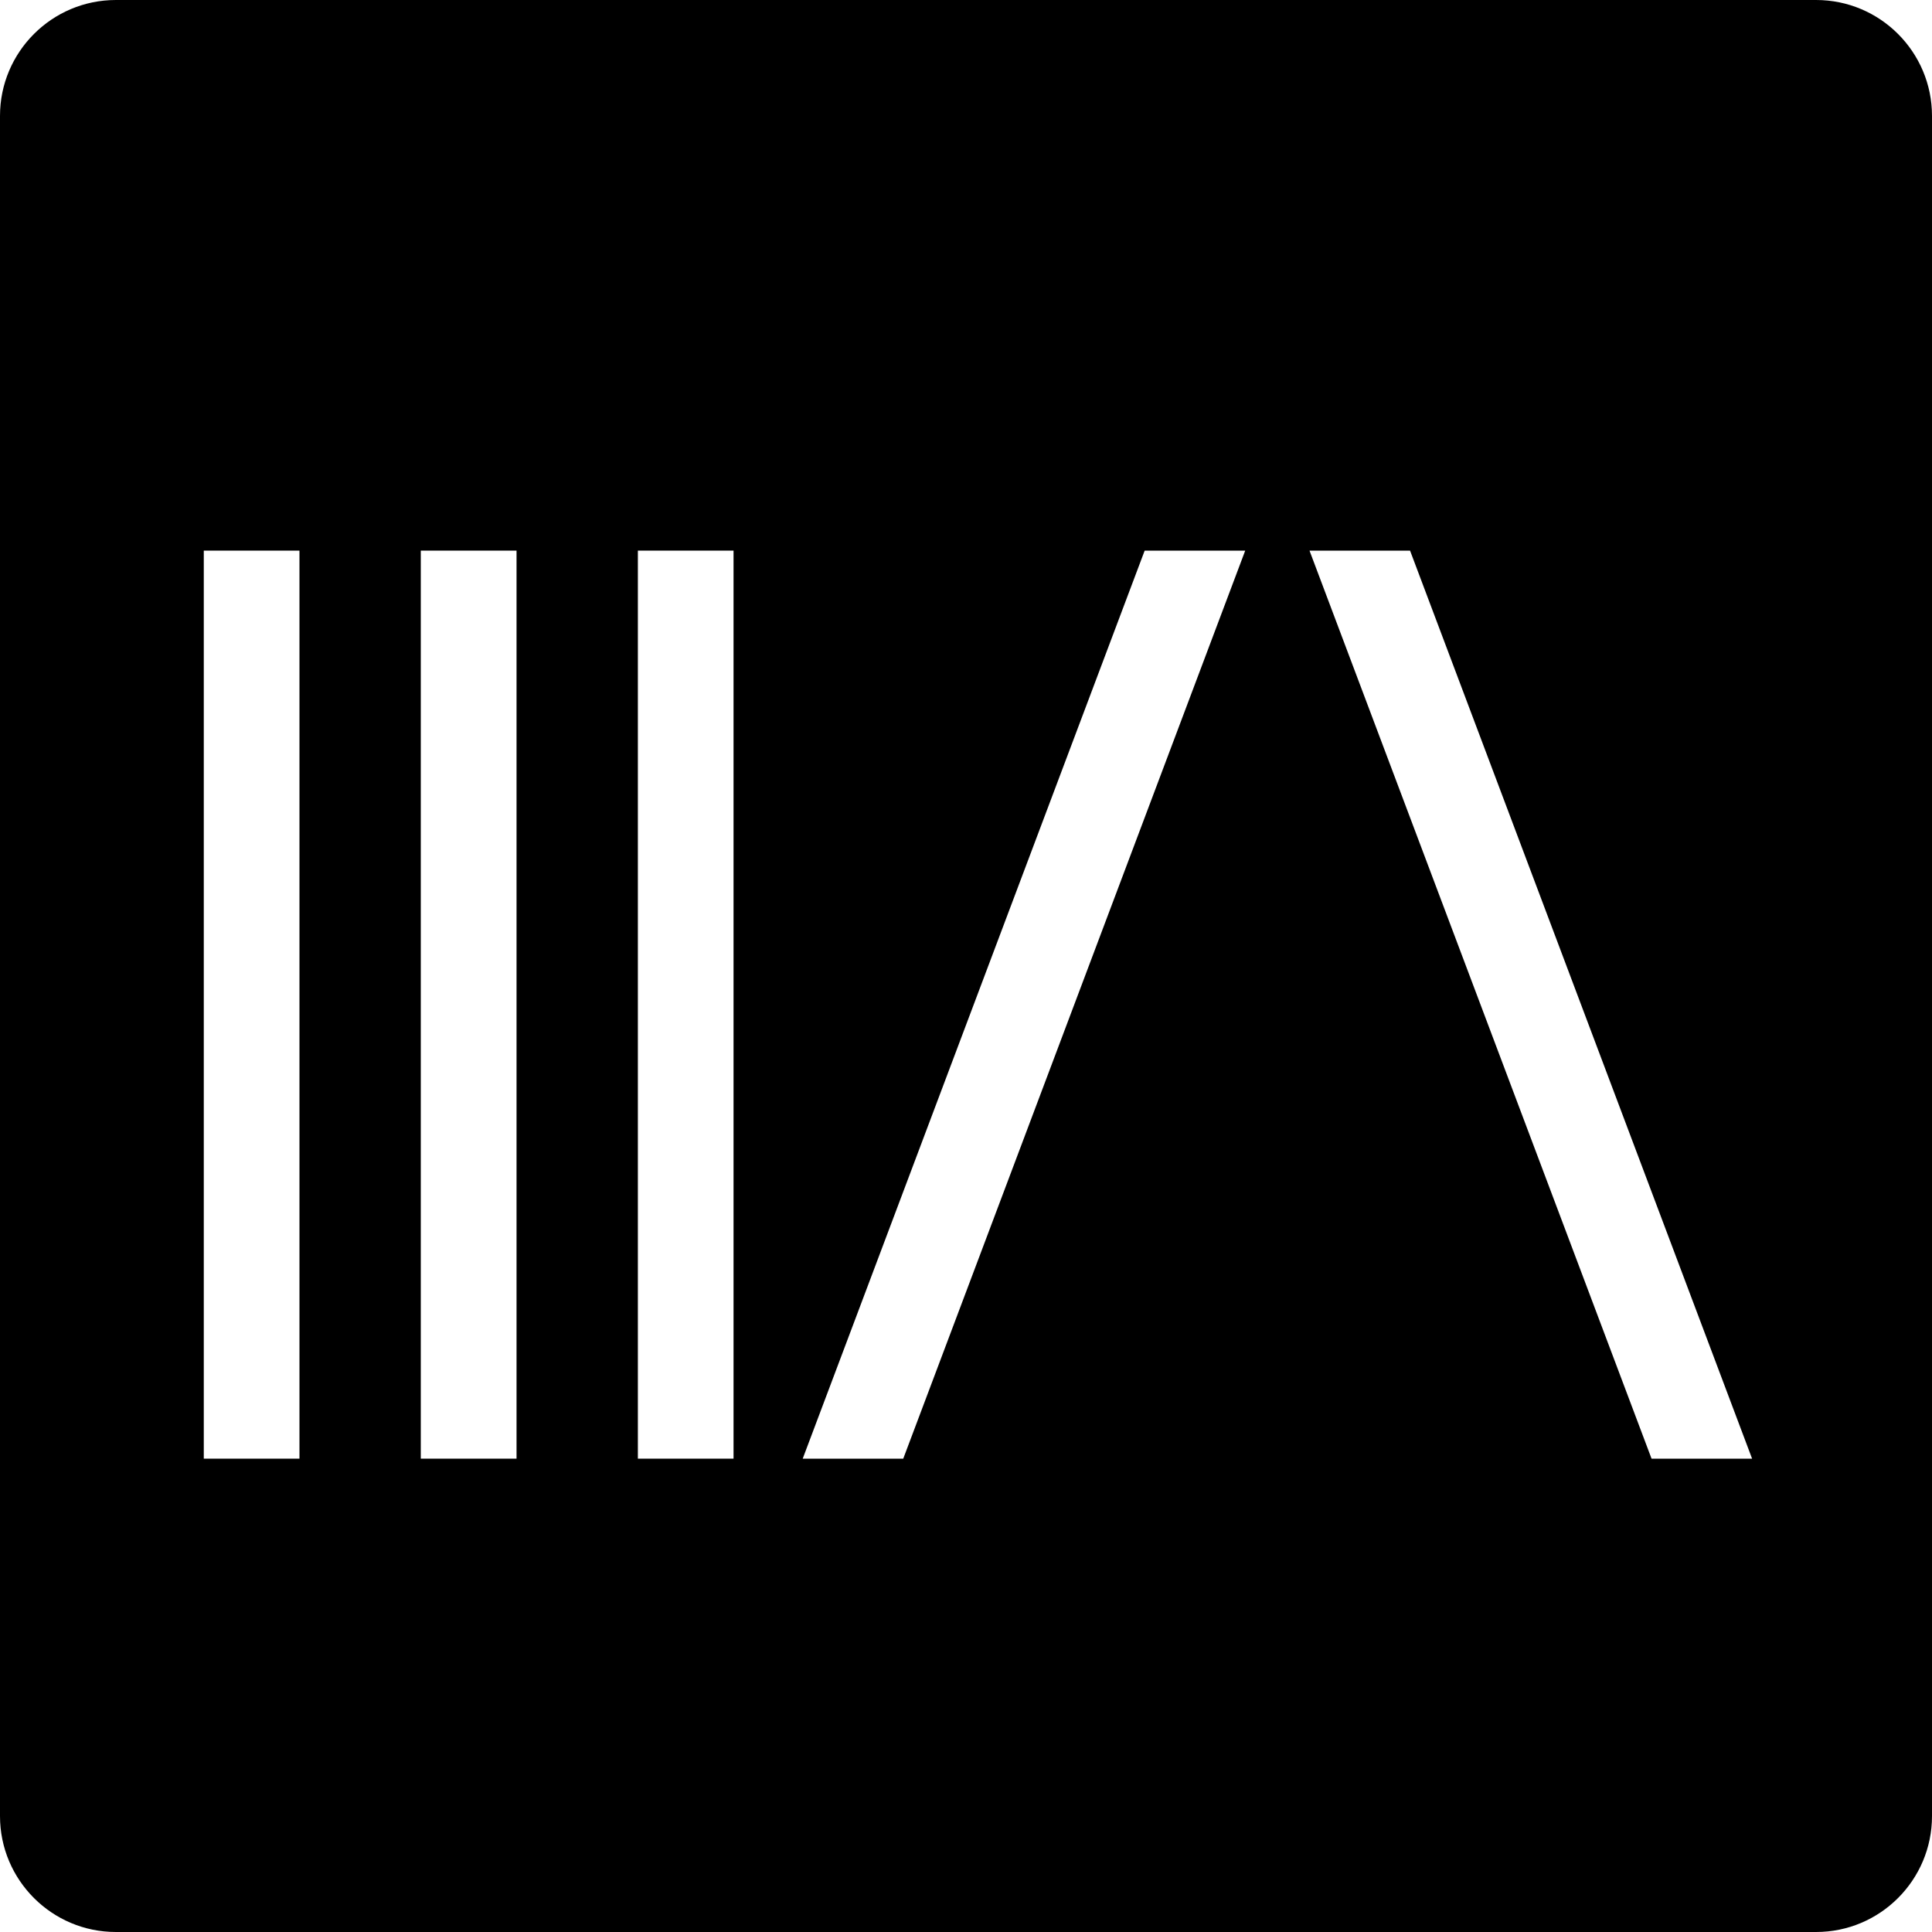
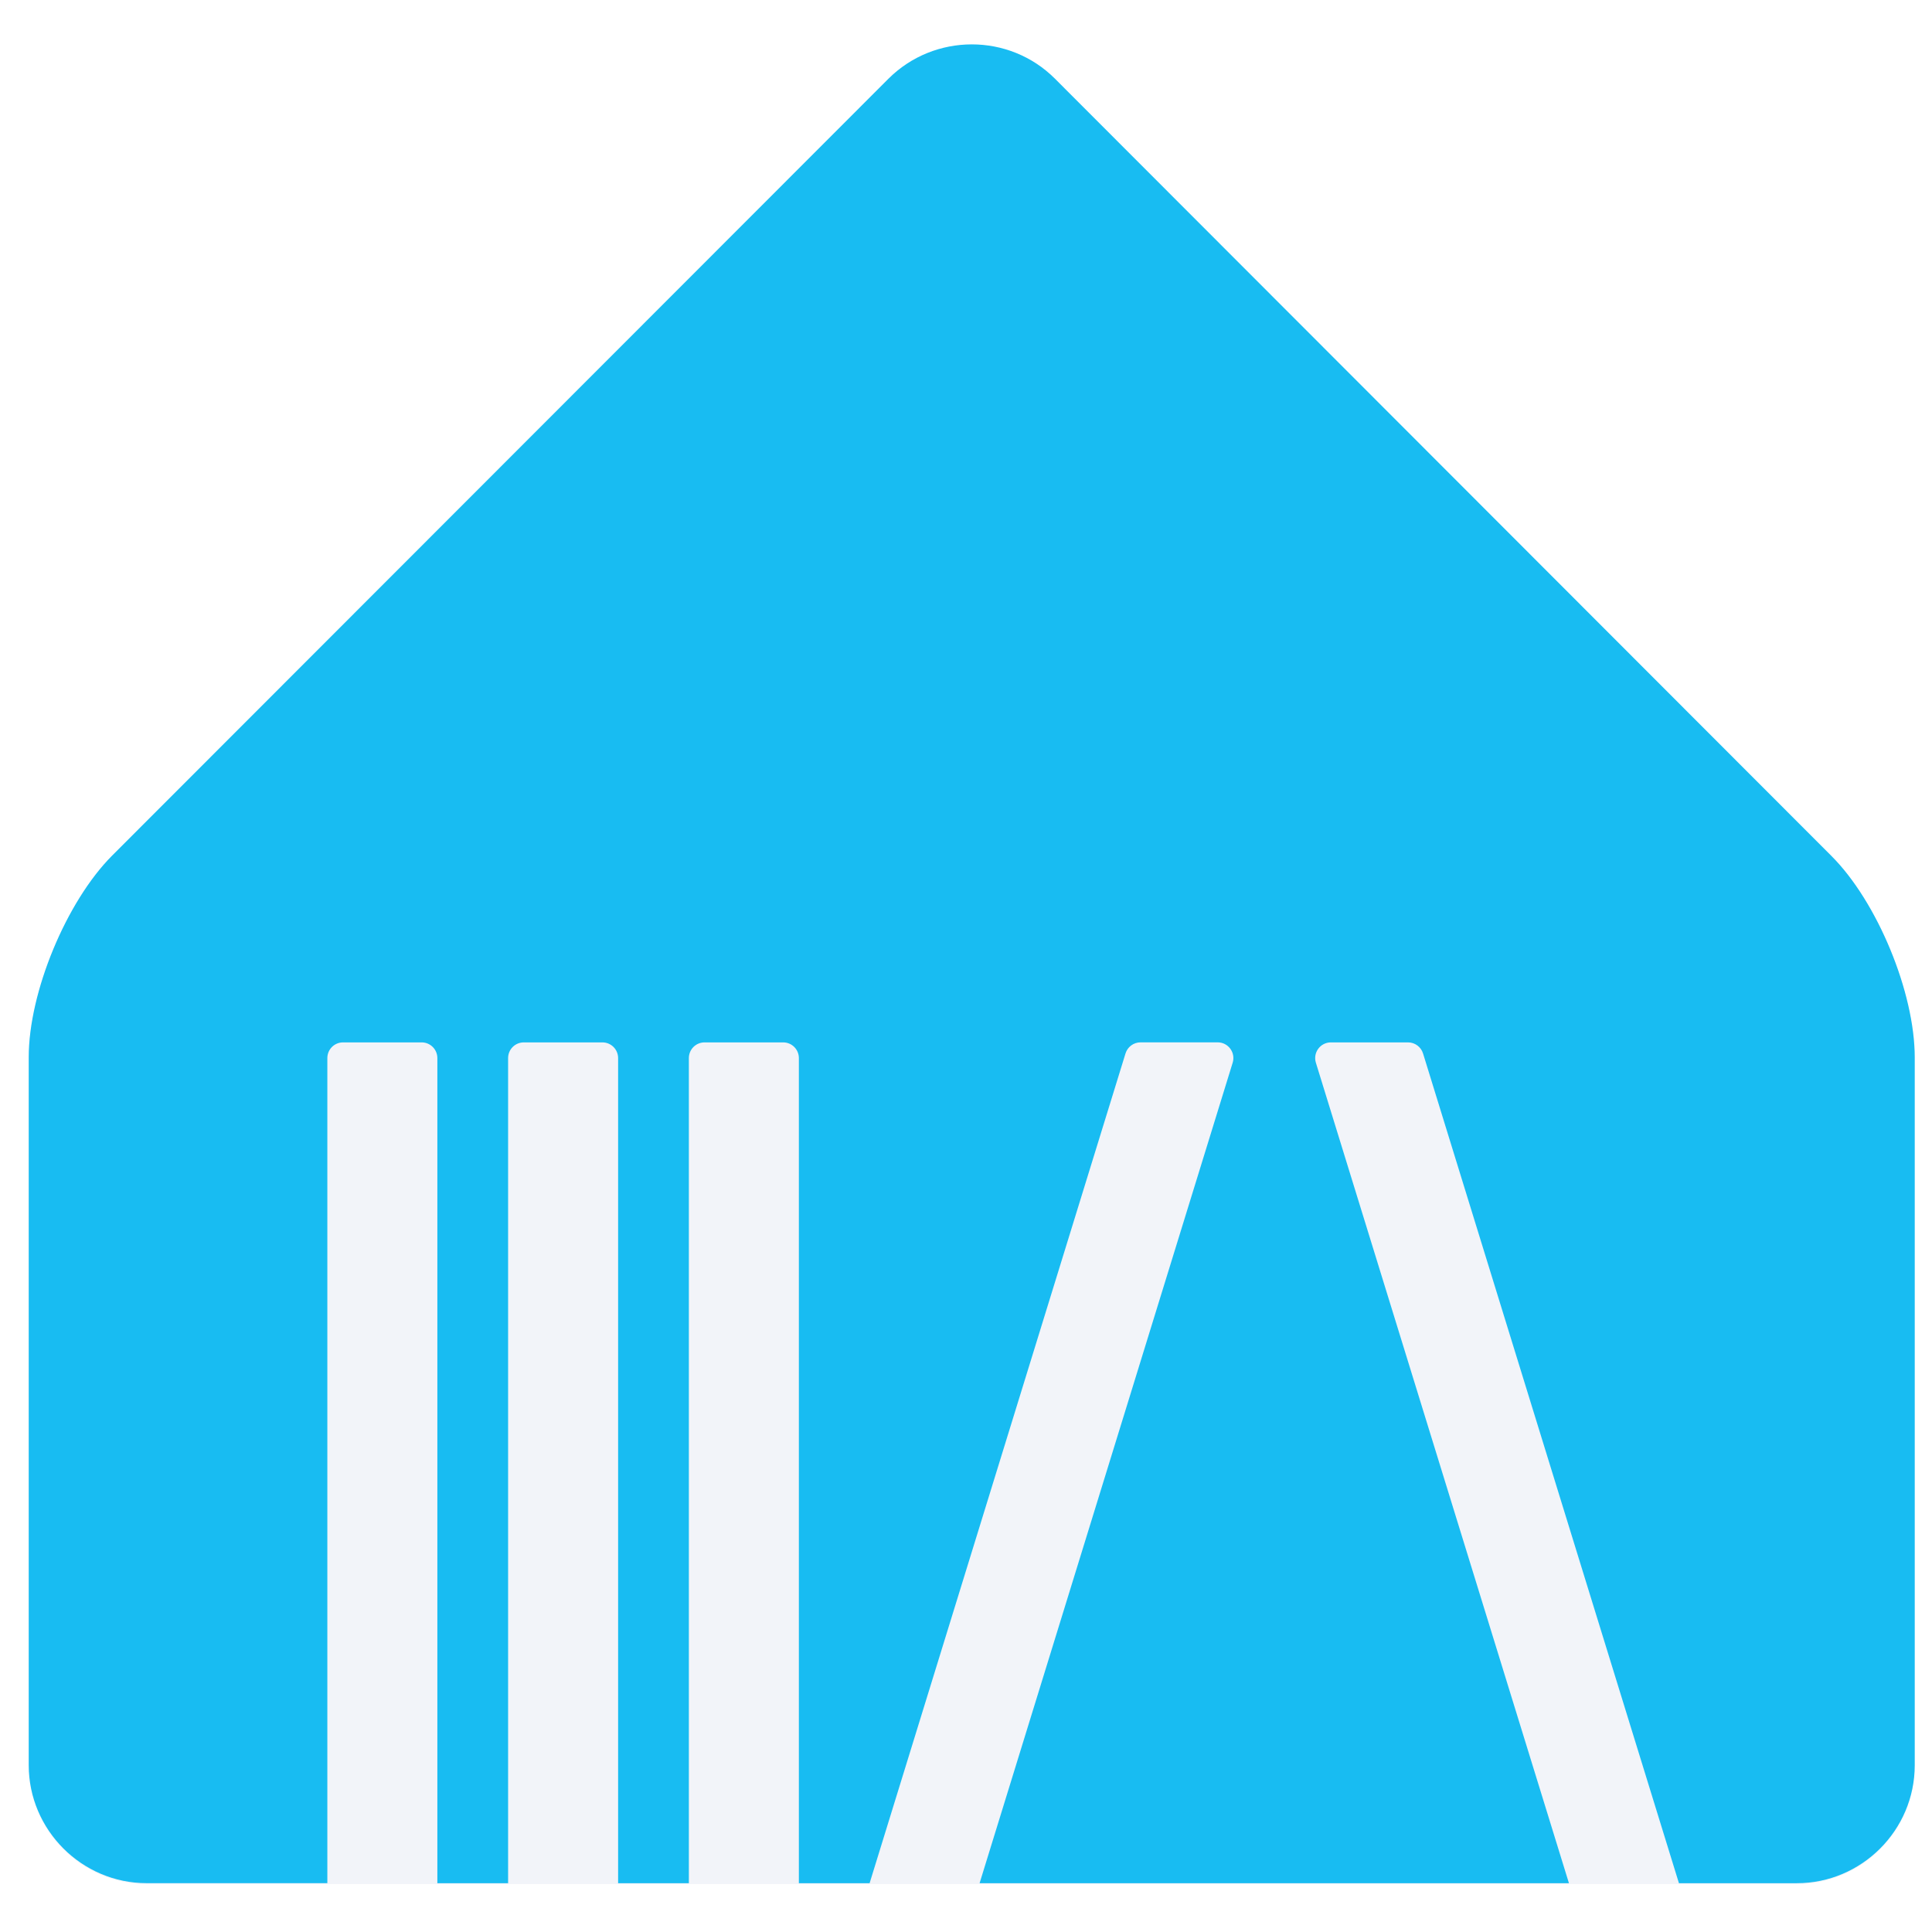
- <svg xmlns="http://www.w3.org/2000/svg" viewBox="0 0 25 25" version="1.1">
-   <g id="surface1">
-     <path style=" stroke:none;fill-rule:nonzero;fill:rgb(0%,0%,0%);fill-opacity:1;" d="M 1.5 0 L 23.5 0 C 24.328 0 25 0.672 25 1.5 L 25 23.5 C 25 24.328 24.328 25 23.5 25 L 1.5 25 C 0.672 25 0 24.328 0 23.5 L 0 1.5 C 0 0.672 0.672 0 1.5 0 Z M 1.5 0 " />
-     <path style=" stroke:none;fill-rule:nonzero;fill:rgb(100%,100%,100%);fill-opacity:1;" d="M 10.387 18.875 L 14.812 7.125 L 16.113 7.125 L 11.688 18.875 Z M 10.387 18.875 " />
-     <path style=" stroke:none;fill-rule:nonzero;fill:rgb(100%,100%,100%);fill-opacity:1;" d="M 21.371 18.875 L 16.945 7.125 L 18.246 7.125 L 22.672 18.875 Z M 21.371 18.875 " />
-     <path style=" stroke:none;fill-rule:nonzero;fill:rgb(100%,100%,100%);fill-opacity:1;" d="M 2.637 18.875 L 2.637 7.125 L 3.875 7.125 L 3.875 18.875 Z M 2.637 18.875 " />
-     <path style=" stroke:none;fill-rule:nonzero;fill:rgb(100%,100%,100%);fill-opacity:1;" d="M 5.445 18.875 L 5.445 7.125 L 6.684 7.125 L 6.684 18.875 Z M 5.445 18.875 " />
-     <path style=" stroke:none;fill-rule:nonzero;fill:rgb(100%,100%,100%);fill-opacity:1;" d="M 8.254 18.875 L 8.254 7.125 L 9.492 7.125 L 9.492 18.875 Z M 8.254 18.875 " />
-   </g>
+ <svg xmlns="http://www.w3.org/2000/svg" width="512" height="512" viewBox="0 0 52.245 52.245" fill="none" version="1.1" id="svg16">
+   <defs id="defs16" />
+   <path d="m 51.777,47.759 c 0,1.756 -1.436,3.19 -3.188,3.19 H 3.965 c -1.752,0 -3.187,-1.441 -3.187,-3.19 v -19.148 c 0,-1.756 1.017,-4.207 2.254,-5.448 L 24.024,2.156 c 1.243,-1.241 3.271,-1.241 4.508,0 L 49.524,23.169 c 1.243,1.241 2.254,3.692 2.254,5.448 v 19.148 z" fill="#f2f4f9" id="path1" />
+   <path d="m 48.59,50.925 c 1.752,0 3.188,-1.434 3.188,-3.19 v -19.142 c 0,-1.756 -1.011,-4.207 -2.254,-5.448 L 28.531,2.131 c -1.236,-1.241 -3.265,-1.241 -4.508,0 L 3.031,23.138 c -1.236,1.241 -2.254,3.692 -2.254,5.448 v 19.148 c 0,1.75 1.436,3.19 3.187,3.19 h 4.888 V 28.613 c 0,-0.235 0.19,-0.425 0.425,-0.425 h 2.125 c 0.235,0 0.425,0.19 0.425,0.425 V 50.925 h 1.913 V 28.613 c 0,-0.235 0.19,-0.425 0.425,-0.425 h 2.125 c 0.235,0 0.425,0.19 0.425,0.425 V 50.925 h 1.913 V 28.613 c 0,-0.235 0.19,-0.425 0.425,-0.425 h 2.125 c 0.235,0 0.425,0.19 0.425,0.425 V 50.925 h 1.913 l 6.92,-22.438 c 0.055,-0.178 0.22,-0.3 0.406,-0.3 h 2.086 c 0.286,0 0.49,0.277 0.406,0.55 L 26.49,50.925 H 42.427 L 35.584,28.738 c -0.084,-0.273 0.12,-0.55 0.406,-0.55 h 2.086 c 0.186,0 0.351,0.122 0.406,0.3 l 6.92,22.438 z" fill="#18bcf2" id="path2" />
</svg>
